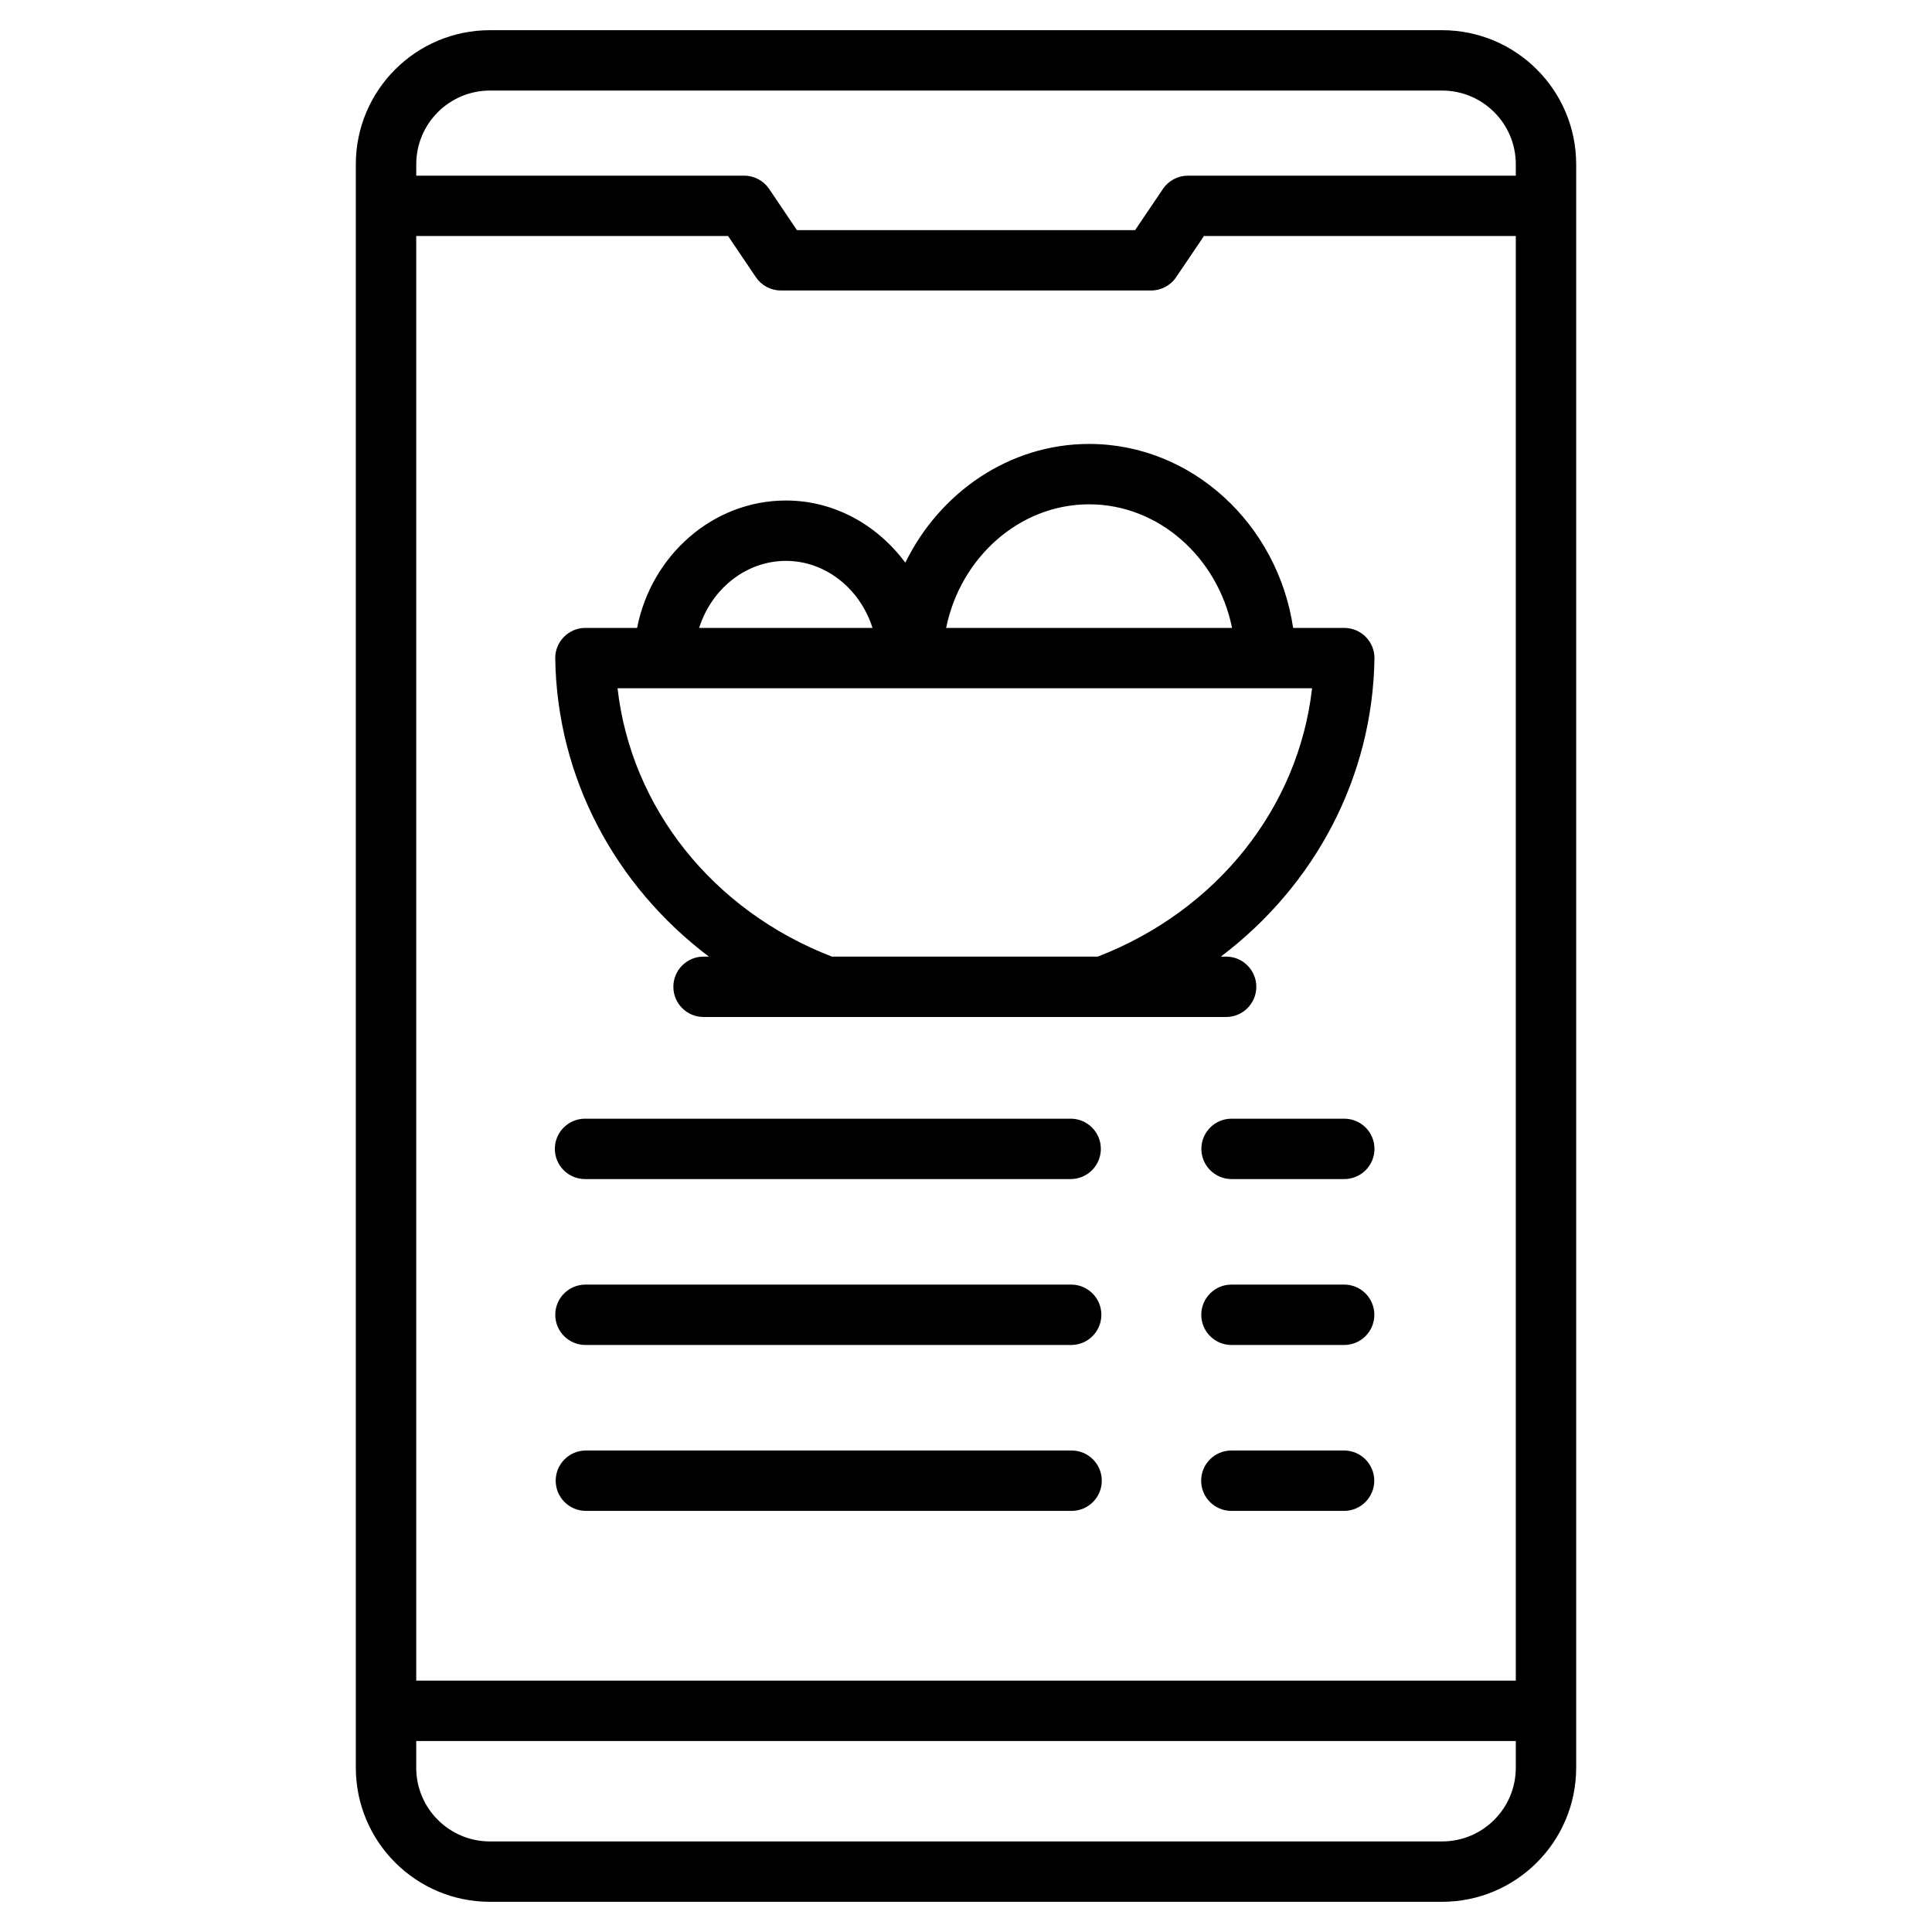
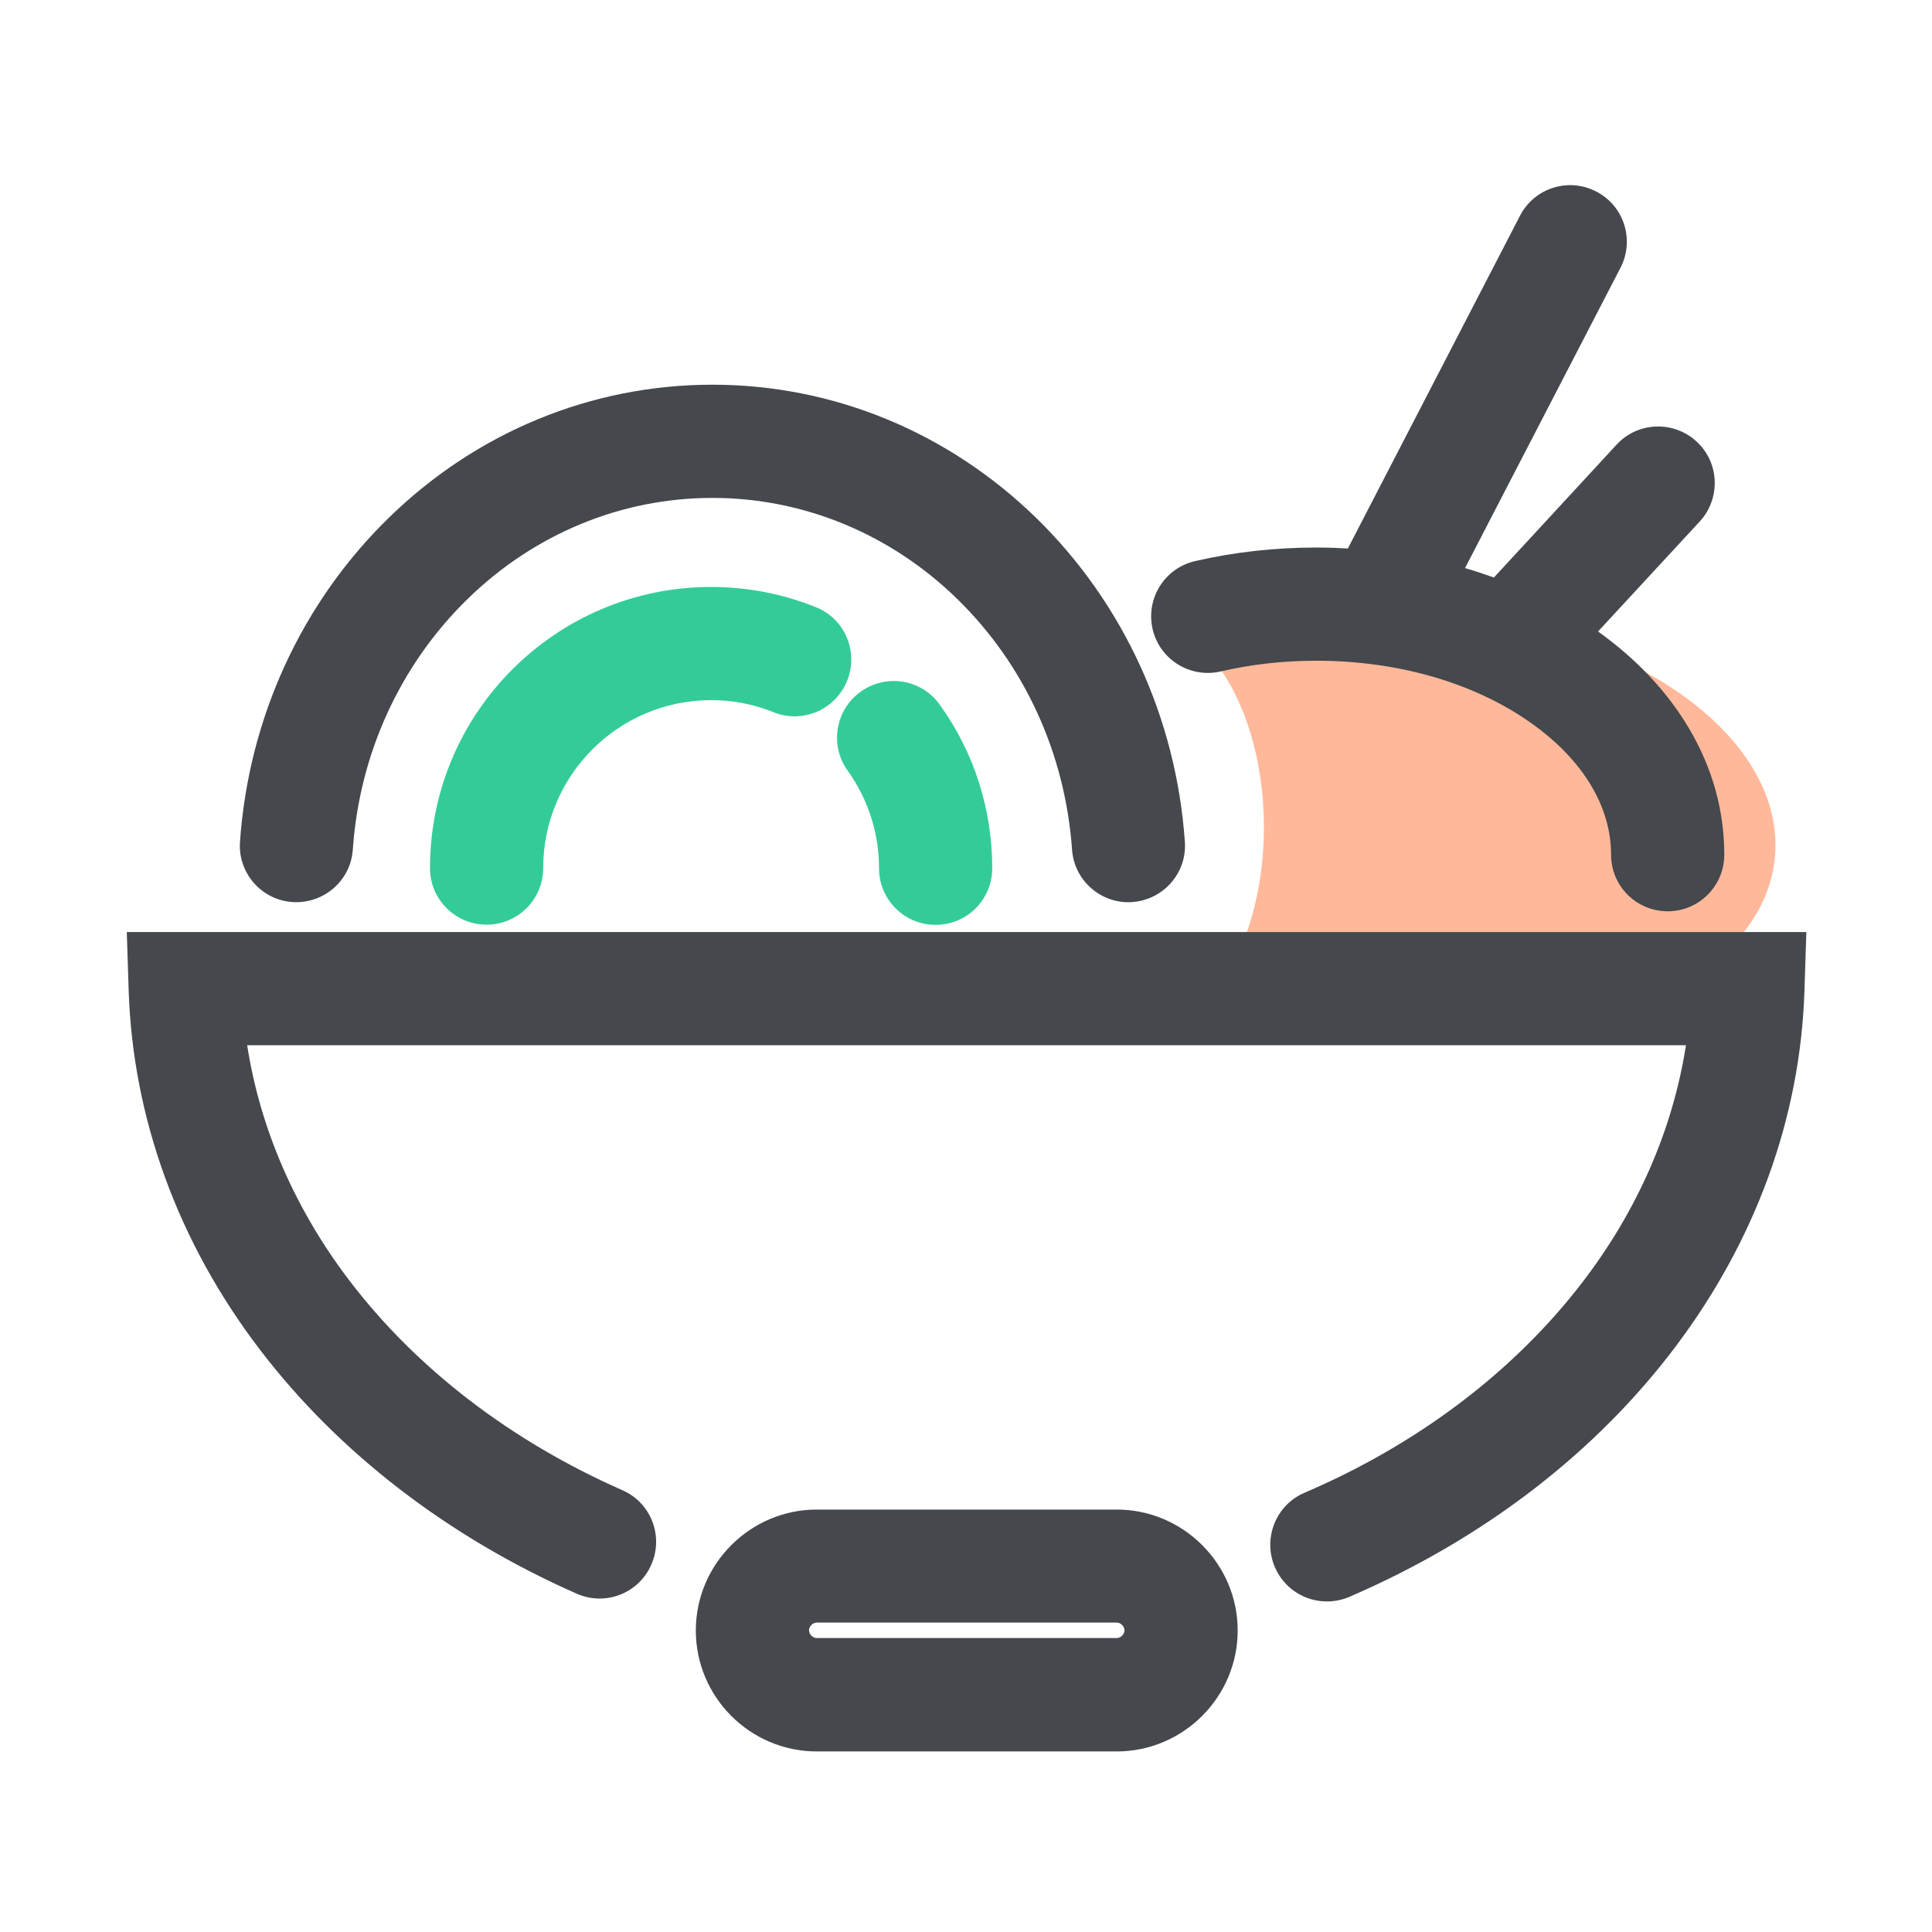
- <svg xmlns="http://www.w3.org/2000/svg" viewBox="0 0 64 64" style="enable-background:new 0 0 64 64" xml:space="preserve">
-   <path d="M47.773 1H16.227a4.445 4.445 0 0 0-4.44 4.44v53.12a4.445 4.445 0 0 0 4.44 4.44h31.546a4.445 4.445 0 0 0 4.44-4.44V5.44A4.445 4.445 0 0 0 47.773 1zM16.227 3h31.546a2.442 2.442 0 0 1 2.44 2.44v.379h-10.86a.998.998 0 0 0-.829.44l-.922 1.364H26.399L25.48 6.26a1 1 0 0 0-.83-.441H13.789v-.38A2.442 2.442 0 0 1 16.228 3zm33.985 52.673H13.788V7.819h10.331l.92 1.363a1 1 0 0 0 .829.441h12.264a.998.998 0 0 0 .828-.44l.923-1.364h10.33v47.854zM47.772 61H16.228a2.442 2.442 0 0 1-2.44-2.44v-.887h36.425v.887a2.442 2.442 0 0 1-2.44 2.44z" />
-   <path d="M36.08 14.706c-2.642 0-4.95 1.606-6.09 3.933-.923-1.243-2.348-2.059-3.956-2.059-2.422 0-4.46 1.82-4.929 4.22h-1.712a1 1 0 0 0-1 1.016c.06 3.933 1.97 7.515 5.089 9.873h-.176a1 1 0 0 0 0 2h17.311a1 1 0 0 0 0-2h-.175c3.118-2.358 5.028-5.94 5.089-9.873a1 1 0 0 0-1-1.015h-1.694c-.509-3.438-3.359-6.095-6.758-6.095zM26.033 18.58c1.325 0 2.462.933 2.87 2.22H23.16c.408-1.287 1.547-2.22 2.874-2.22zm10.329 13.11H27.56c-3.958-1.53-6.653-4.939-7.103-8.89h23.007c-.449 3.951-3.144 7.36-7.102 8.89zm-5.02-10.89c.474-2.332 2.429-4.094 4.736-4.094s4.262 1.762 4.736 4.095h-9.473zM19.38 39.058h16.087a1 1 0 0 0 0-2H19.38a1 1 0 0 0 0 2zM19.394 44.554h16.09a1 1 0 0 0 0-2h-16.09a1 1 0 0 0 0 2zM35.498 48.05h-16.09a1 1 0 0 0 0 2h16.09a1 1 0 0 0 0-2zM44.53 37.058h-3.733a1 1 0 0 0 0 2h3.734a1 1 0 0 0 0-2zM44.527 42.554h-3.733a1 1 0 0 0 0 2h3.733a1 1 0 0 0 0-2zM44.524 48.05H40.79a1 1 0 0 0 0 2h3.734a1 1 0 0 0 0-2z" />
+ <svg xmlns="http://www.w3.org/2000/svg" width="800px" height="800px" viewBox="0 0 1024 1024" class="icon" version="1.1">
+   <path d="M774.8 327.8c-50.6-4.8-97.3 4.3-131 22.7 15.9 20.3 26.1 52.1 26.1 87.9 0 29.2-6.8 55.7-17.9 75.5 28.3 16.9 64.5 28.8 104.6 32.6 96.7 9.2 179.2-32.4 184.2-92.8s-69.3-116.7-166-125.9z" fill="#FFB89A" />
+   <path d="M67.2 494l1 31c2.2 67.7 26.2 133.6 69.6 190.4 41.6 54.5 99.6 99.2 167.9 129.3 15.2 6.7 32.9-0.2 39.5-15.4 6.7-15.2-0.2-32.9-15.4-39.5-59-26-108.9-64.3-144.4-110.8-29-38-47.5-80.7-54.4-125h762.6c-7 44.8-25.8 87.9-55.4 126.3-36.1 46.8-86.8 85.2-146.8 110.9-15.2 6.5-22.2 24.2-15.7 39.4 4.9 11.4 15.9 18.2 27.6 18.2 4 0 8-0.8 11.8-2.4 144.5-62.2 237-185.3 241.3-321.4l1-31H67.2z" fill="#45484C" />
+   <path d="M591.9 800.1h-159c-35.2 0-64.1 28.8-64.1 64.1s28.8 64.1 64.1 64.1h159c35.2 0 64.1-28.8 64.1-64.1s-28.9-64.1-64.1-64.1z m0 68.1h-159c-2.1 0-4.1-2-4.1-4.1s2-4.1 4.1-4.1h159c2.1 0 4.1 2 4.1 4.1s-2 4.1-4.1 4.1z" fill="#45484C" />
+   <path d="M498.1 373.5c-9.6-13.5-28.4-16.6-41.9-6.9-13.5 9.6-16.6 28.4-6.9 41.9 10.8 15.1 16.6 33 16.6 51.7 0 16.6 13.4 30 30 30s30-13.4 30-30c0-31.4-9.6-61.4-27.8-86.7zM432.4 321.8c-17.7-7.1-36.3-10.7-55.5-10.7-82.2 0-149 66.8-149 149 0 16.6 13.4 30 30 30s30-13.4 30-30c0-49.1 39.9-89 89-89 11.5 0 22.6 2.1 33.1 6.4 15.4 6.2 32.8-1.3 39-16.7 6.2-15.4-1.2-32.9-16.6-39z" fill="#33CC99" />
+   <path d="M549.4 274.7c-46.7-45.6-107.7-70.8-171.8-70.8-64.1 0-125.1 25.1-171.8 70.8-46.1 45.1-74 106-78.6 171.4-1.2 16.5 11.3 30.9 27.8 32 16.5 1.1 30.9-11.3 32-27.8 3.5-50.8 25.1-97.9 60.7-132.7 35.4-34.6 81.5-53.7 129.9-53.7 48.3 0 94.5 19.1 129.9 53.7 35.6 34.8 57.1 81.9 60.7 132.7 1.1 15.8 14.3 27.9 29.9 27.9 0.7 0 1.4 0 2.1-0.1 16.5-1.2 29-15.5 27.8-32-4.6-65.4-32.5-126.3-78.6-171.4zM895.1 385.9c-11.5-19.4-27.7-36.6-48.1-51.2l53.9-58.3c11.2-12.2 10.5-31.2-1.7-42.4s-31.2-10.5-42.4 1.7l-65 70.4c-5-1.8-10.1-3.5-15.3-5l82.4-159.2c7.6-14.7 1.9-32.8-12.9-40.4-14.7-7.6-32.8-1.9-40.4 12.9l-91.2 176.3c-5.5-0.3-11.1-0.5-16.7-0.5-21.9 0-43.5 2.4-64.3 7.2-16.1 3.7-26.2 19.8-22.5 36 3.7 16.1 19.8 26.2 36 22.5 16.3-3.8 33.4-5.7 50.7-5.7 43.6 0 84.2 11.8 114.3 33.3 27.1 19.3 42 44 42 69.5 0 16.6 13.4 30 30 30s30-13.4 30-30c0-23.5-6.3-46.1-18.8-67.1z" fill="#45484C" />
</svg>
